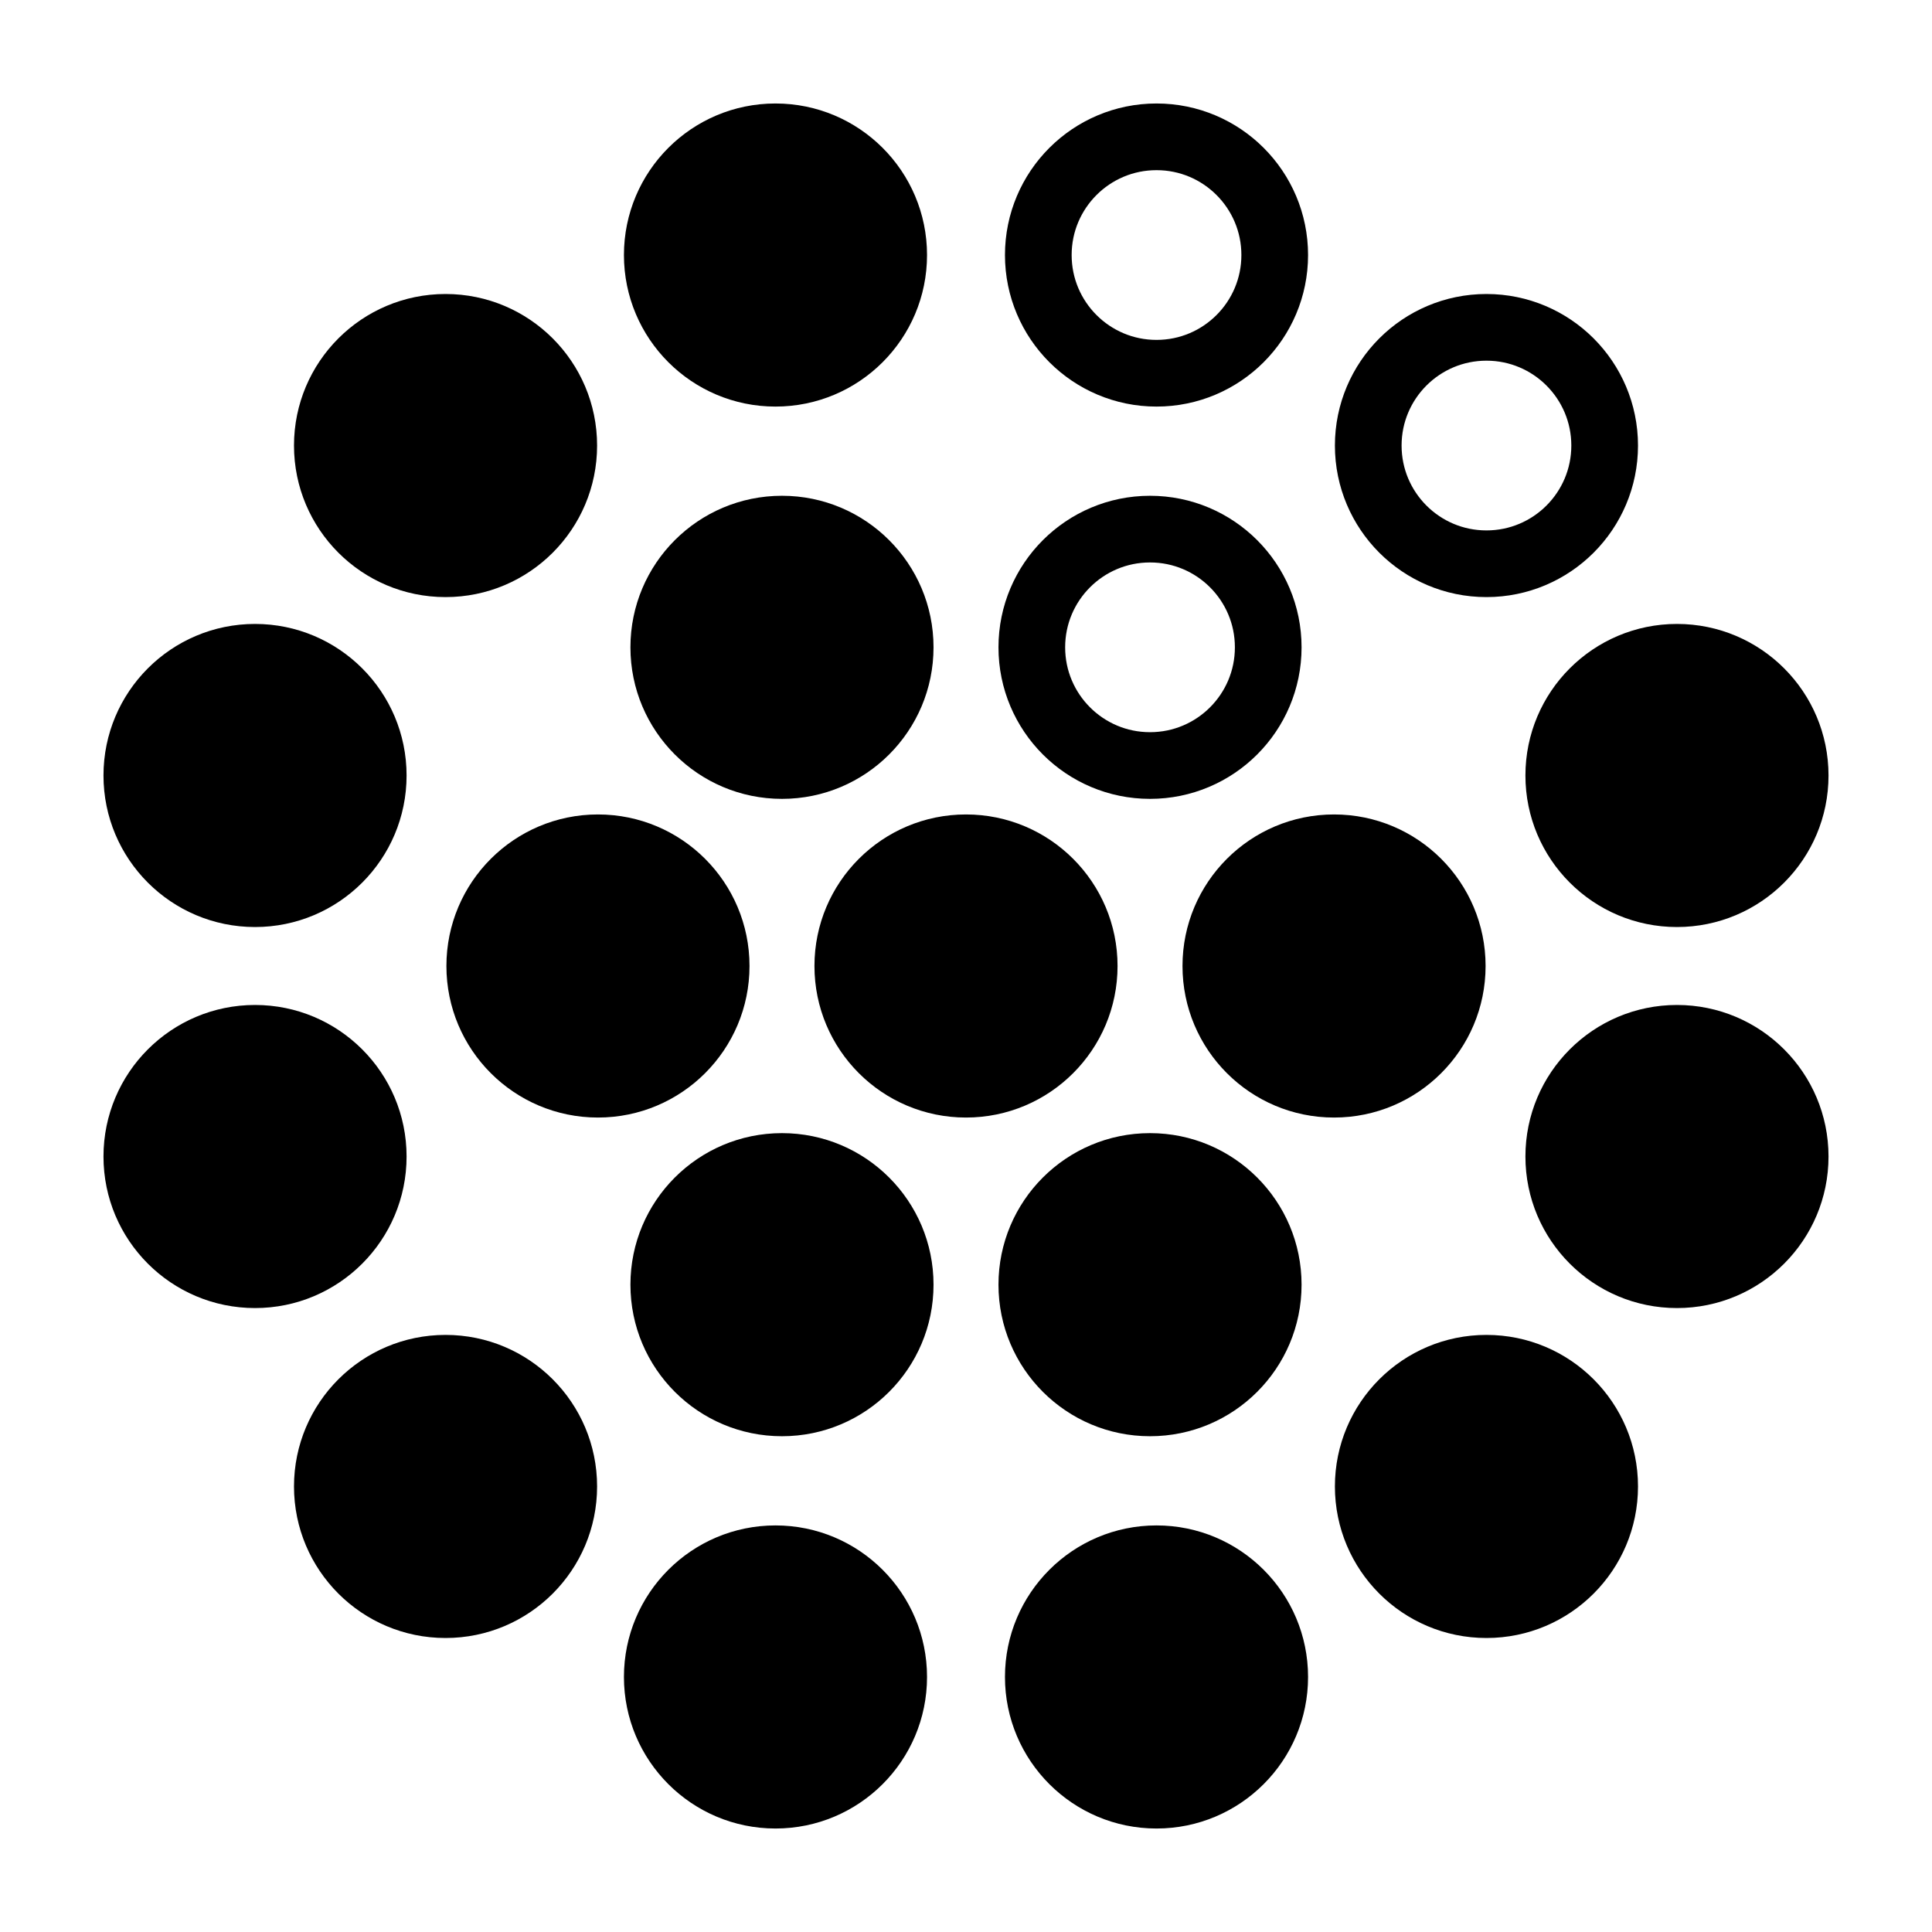
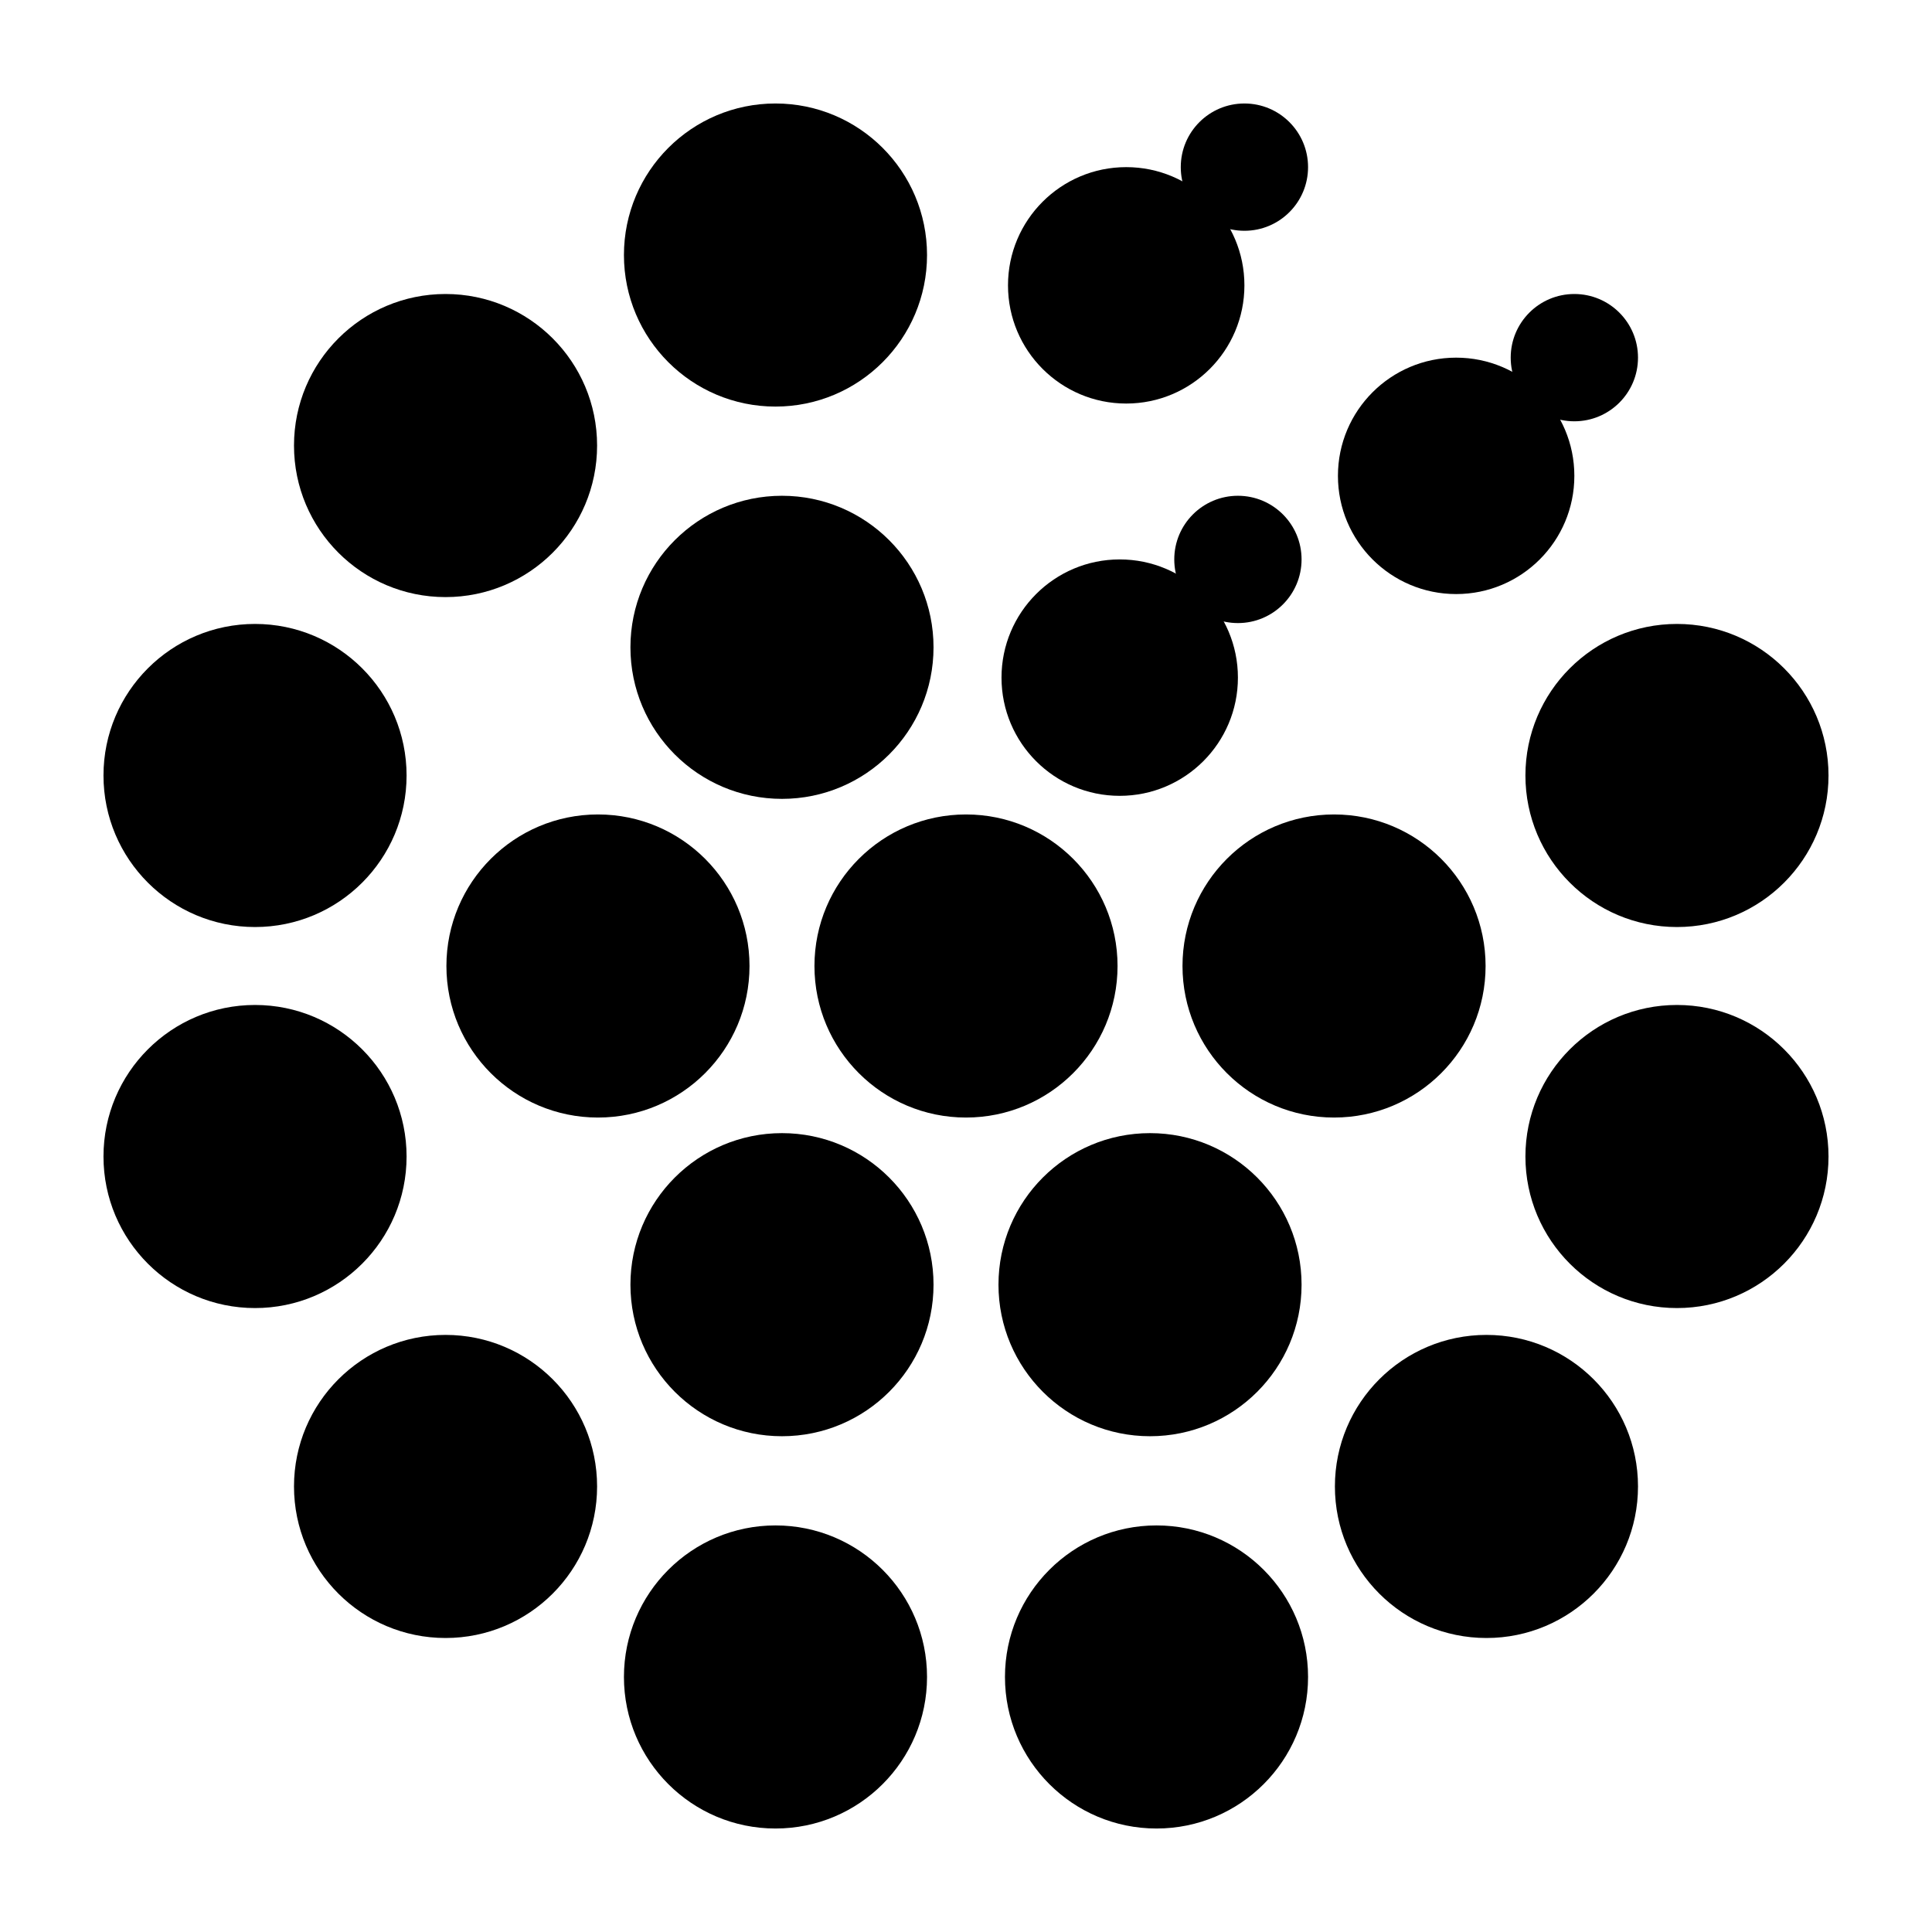
<svg xmlns="http://www.w3.org/2000/svg" viewBox="-4.78 -4.78 89.24 89.24">
  <g transform="translate(0.00 0.00) scale(1)">
    <circle cx="39.84" cy="39.84" r="7.00" fill="#000000" />
-     <circle cx="48.34" cy="25.12" r="5.46" fill="none" stroke="#000000" stroke-width="3.08" />
+     <circle cx="46.94" cy="26.52" r="5.46" fill="#000000" />
+     <circle cx="52.40" cy="21.06" r="2.94" fill="#000000" />
    <circle cx="56.84" cy="39.84" r="7.00" fill="#000000" />
    <circle cx="48.34" cy="54.56" r="7.00" fill="#000000" />
    <circle cx="31.34" cy="54.56" r="7.00" fill="#000000" />
    <circle cx="22.84" cy="39.84" r="7.00" fill="#000000" />
    <circle cx="31.34" cy="25.12" r="7.00" fill="#000000" />
-     <circle cx="48.64" cy="7.00" r="5.46" fill="none" stroke="#000000" stroke-width="3.08" />
-     <circle cx="63.88" cy="15.80" r="5.46" fill="none" stroke="#000000" stroke-width="3.08" />
+     <circle cx="47.24" cy="8.40" r="5.46" fill="#000000" />
+     <circle cx="52.70" cy="2.94" r="2.94" fill="#000000" />
+     <circle cx="62.48" cy="17.20" r="5.46" fill="#000000" />
+     <circle cx="67.94" cy="11.74" r="2.94" fill="#000000" />
    <circle cx="72.68" cy="31.04" r="7.00" fill="#000000" />
    <circle cx="72.68" cy="48.64" r="7.00" fill="#000000" />
    <circle cx="63.88" cy="63.88" r="7.00" fill="#000000" />
    <circle cx="48.64" cy="72.68" r="7.00" fill="#000000" />
    <circle cx="31.04" cy="72.68" r="7.00" fill="#000000" />
    <circle cx="15.80" cy="63.88" r="7.00" fill="#000000" />
    <circle cx="7.00" cy="48.64" r="7.00" fill="#000000" />
    <circle cx="7.00" cy="31.04" r="7.00" fill="#000000" />
    <circle cx="15.80" cy="15.80" r="7.00" fill="#000000" />
    <circle cx="31.04" cy="7.00" r="7.00" fill="#000000" />
  </g>
</svg>
